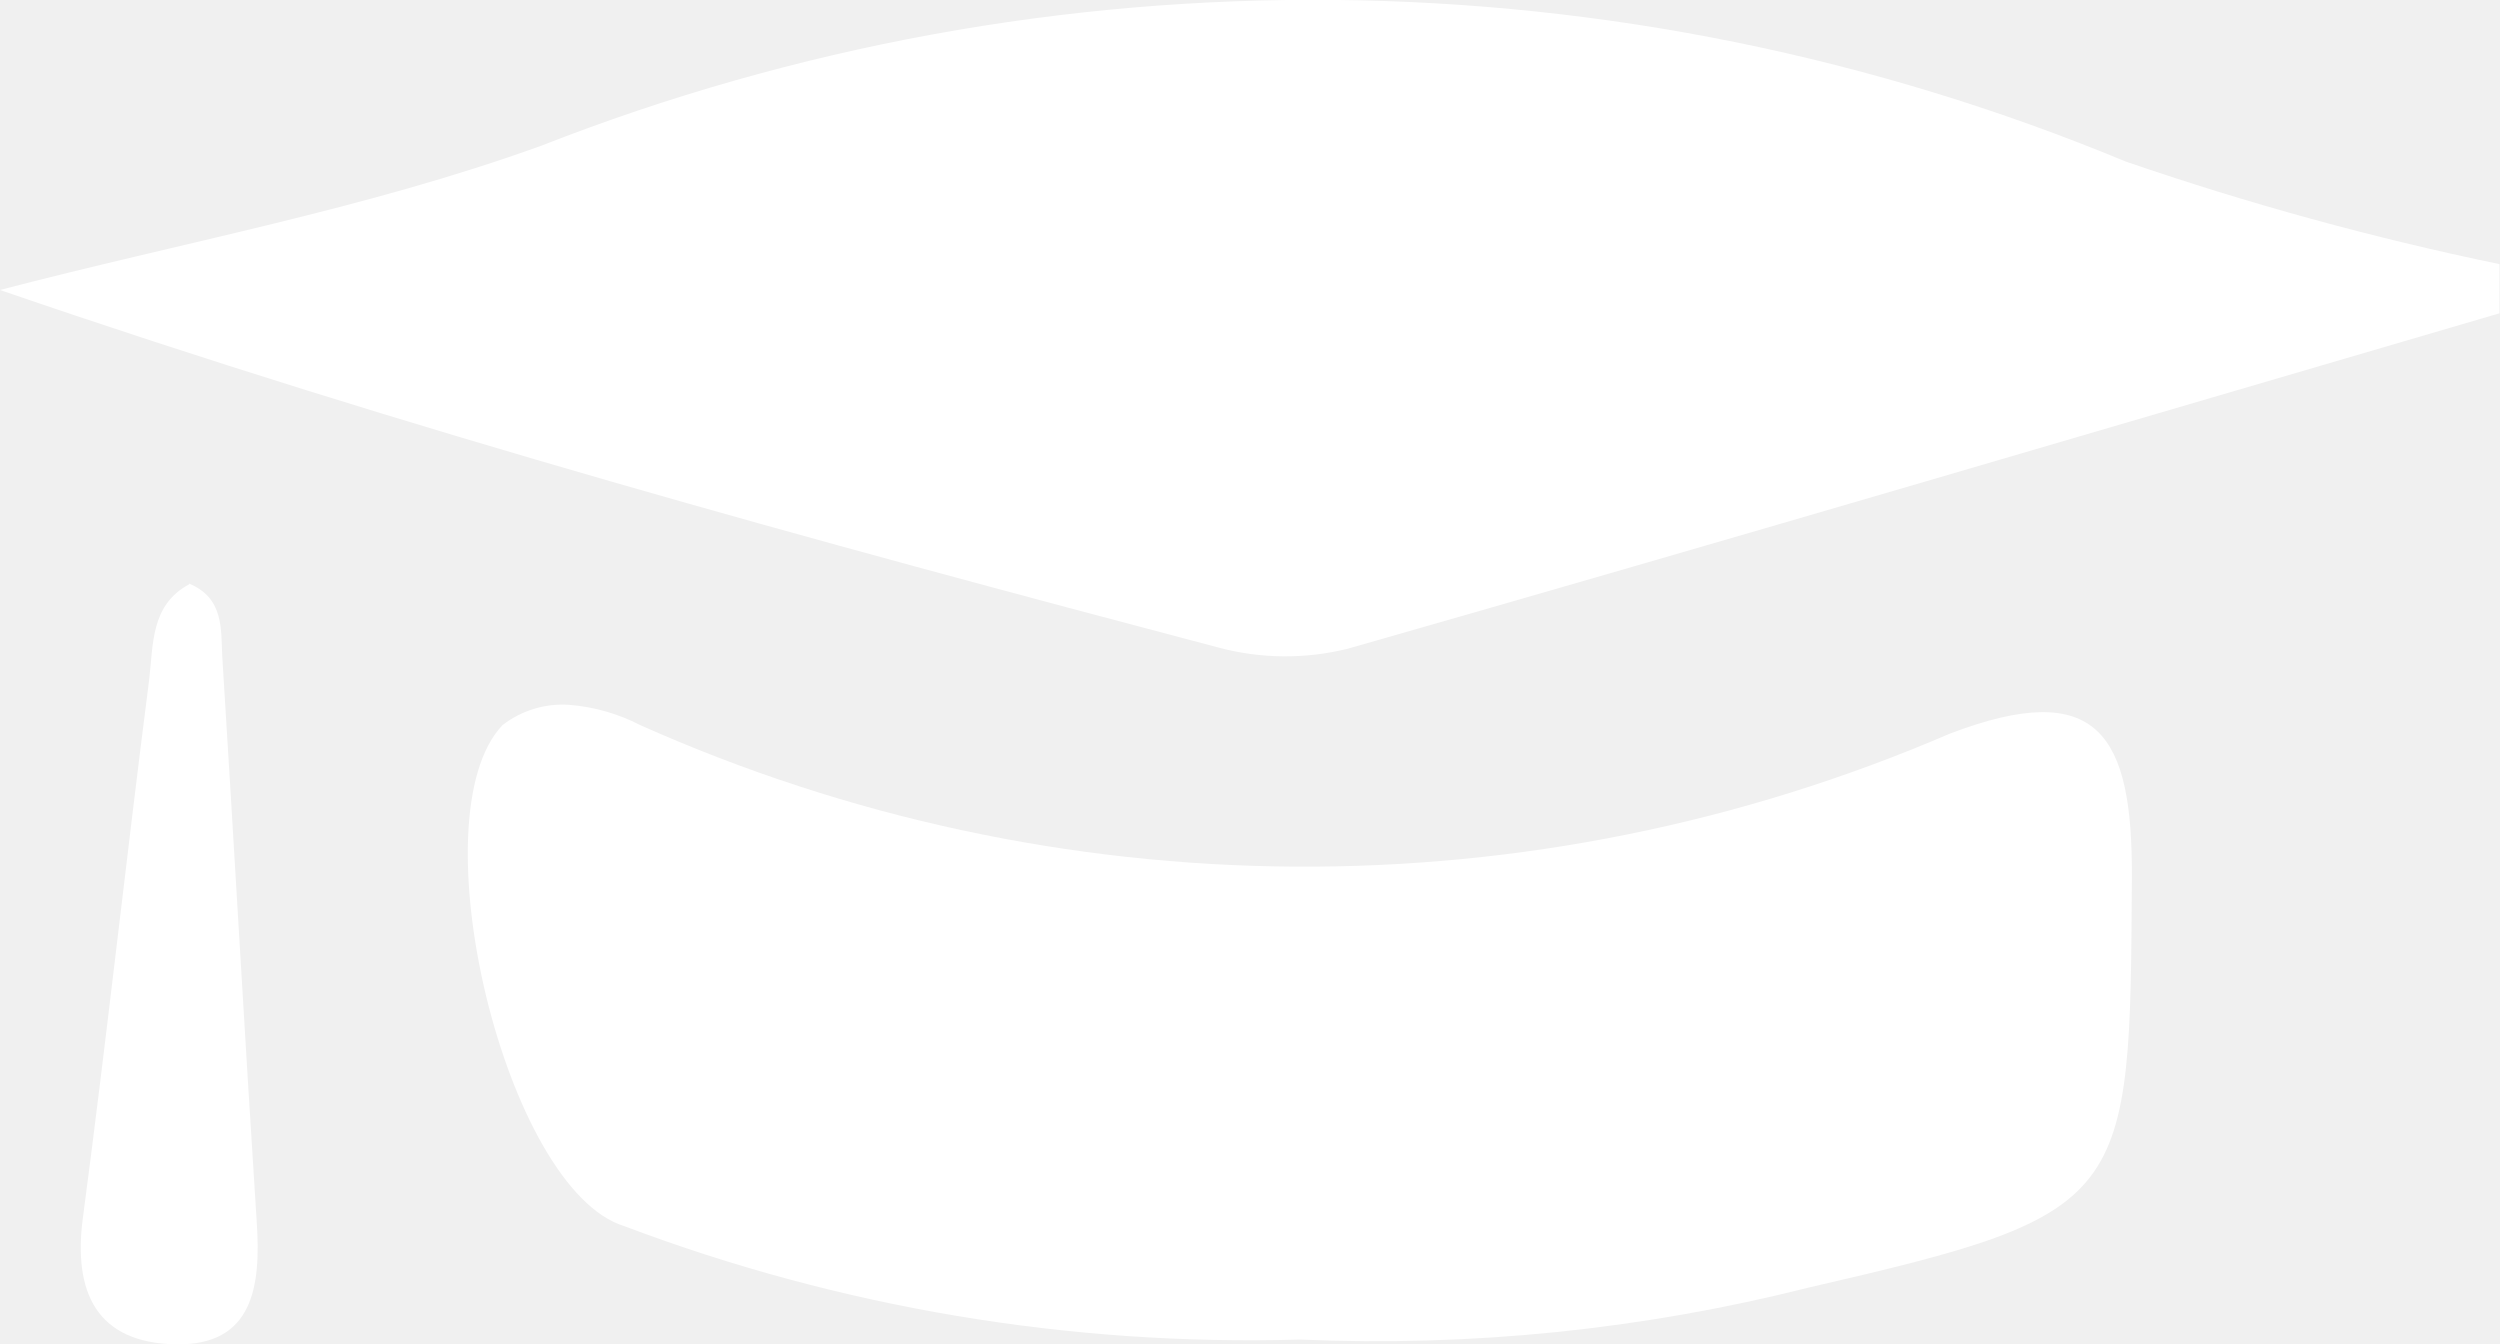
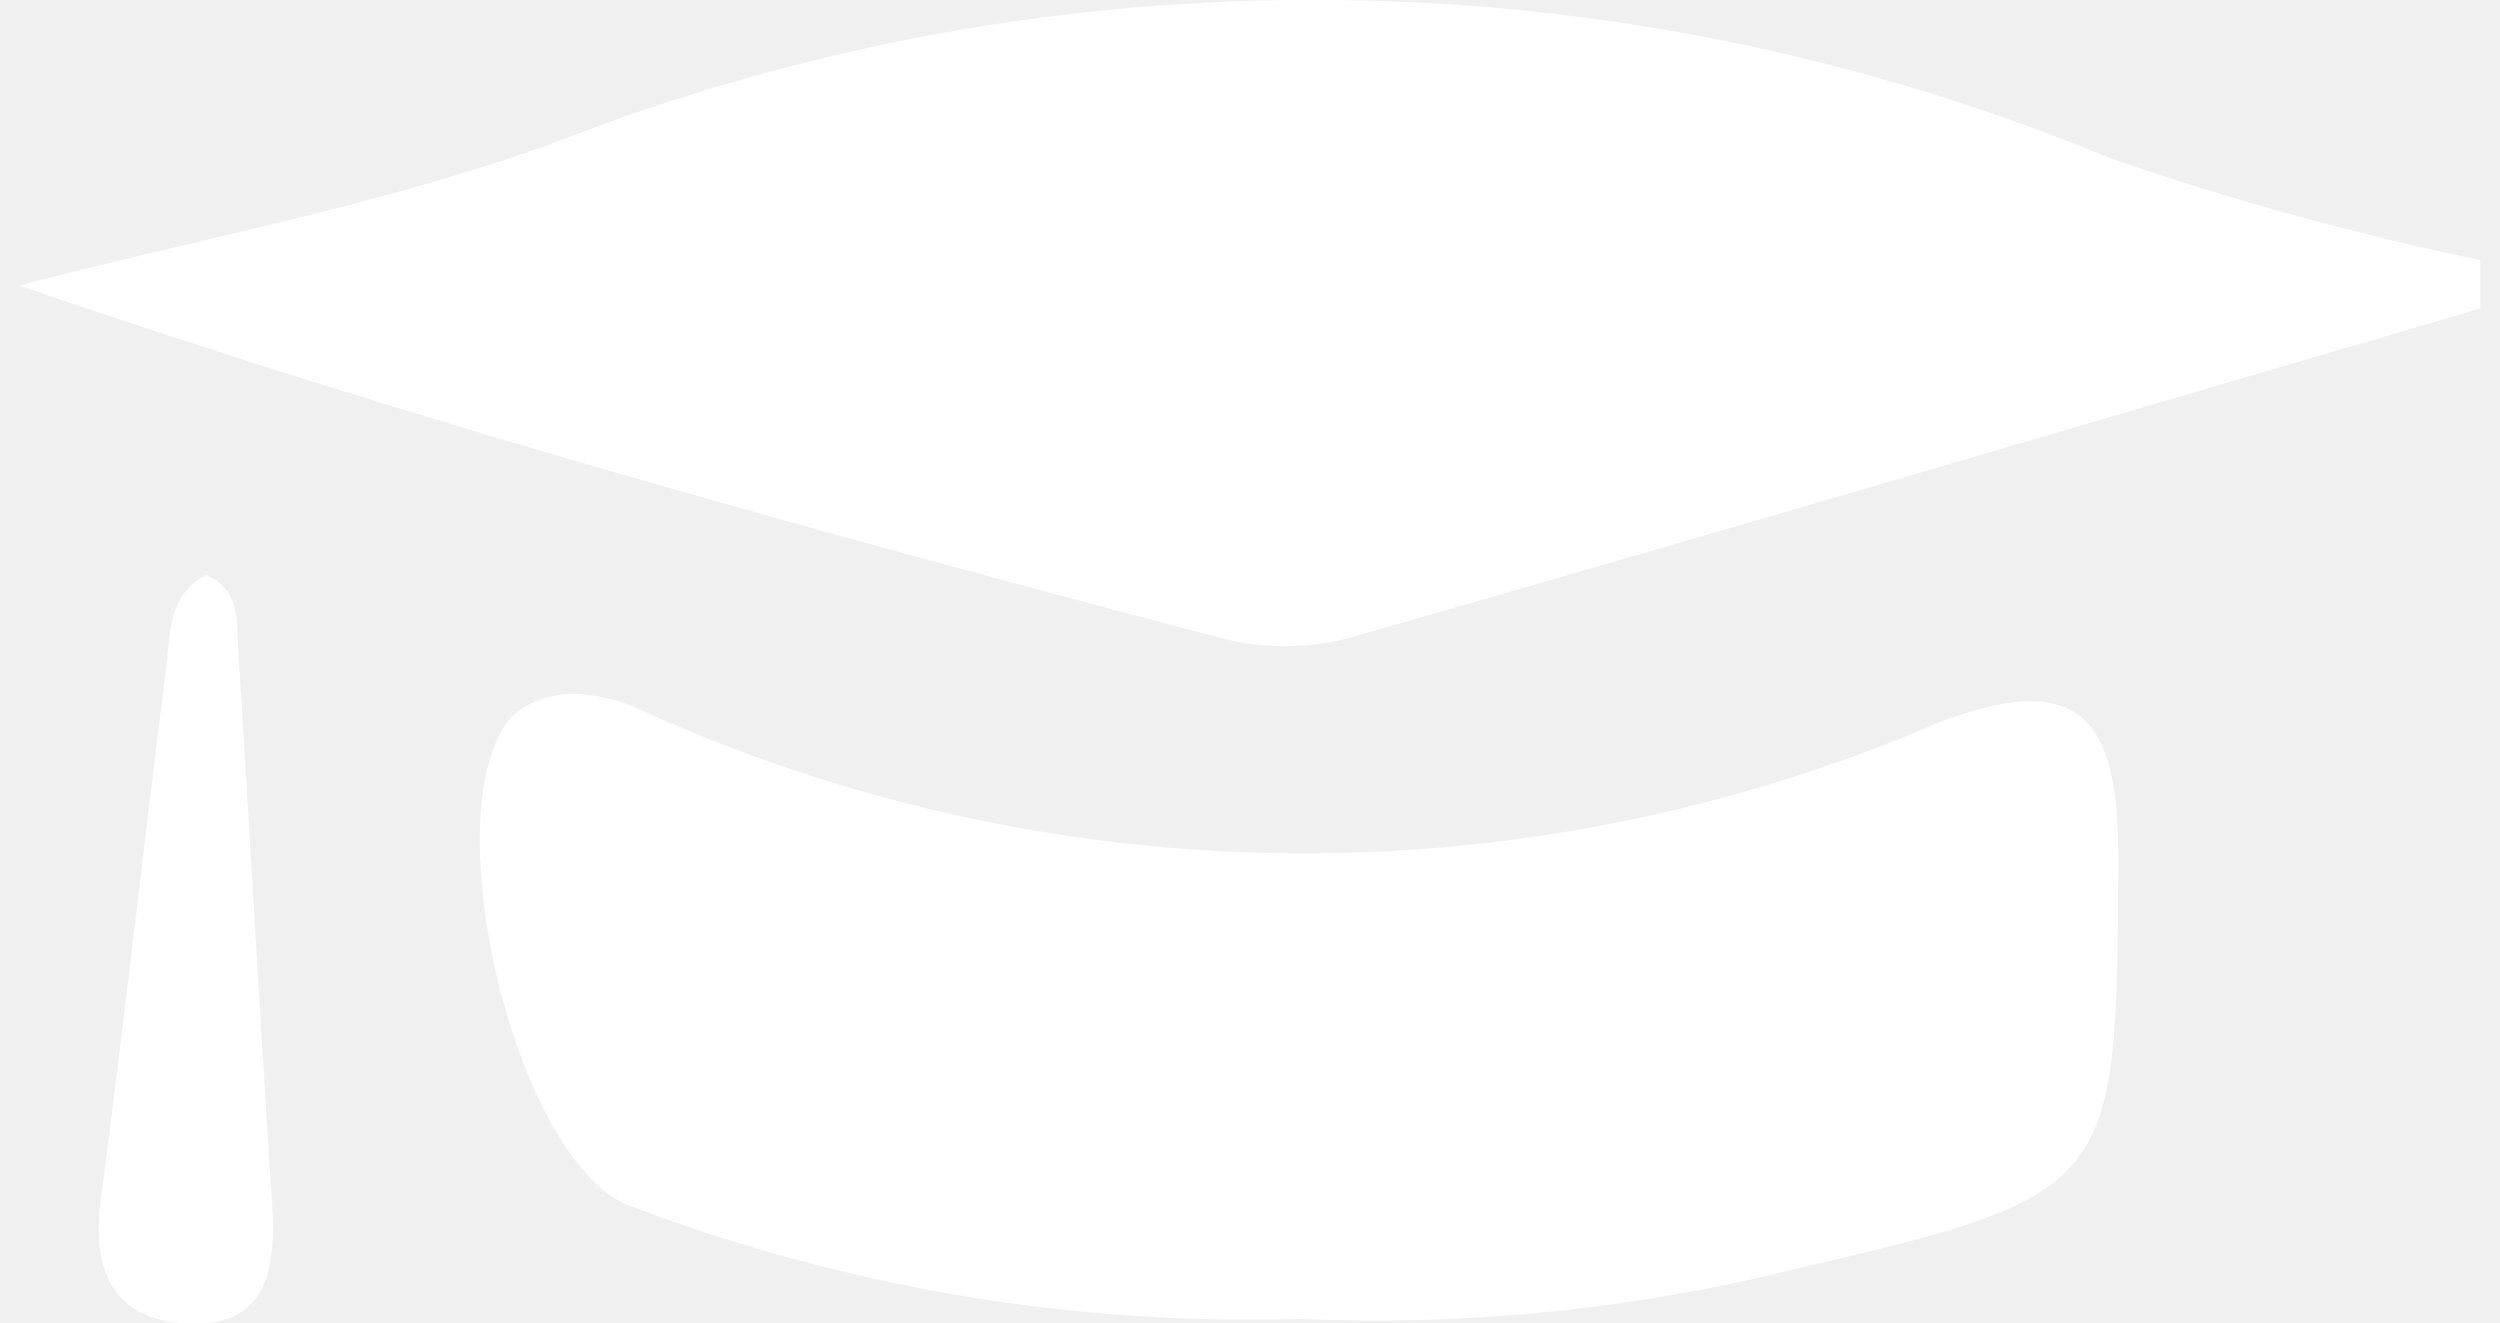
- <svg xmlns="http://www.w3.org/2000/svg" id="Group_6946" data-name="Group 6946" width="14.139" height="7.599" viewBox="0 0 14.139 7.599">
+ <svg xmlns="http://www.w3.org/2000/svg" id="Group_6946" data-name="Group 6946" width="18.139" height="9.599" viewBox="0 0 14.139 7.599">
  <g id="Logo_Ay" data-name="Logo Ay" transform="translate(0 0)">
    <g id="Layer_1" data-name="Layer 1">
      <g id="Group_2021" data-name="Group 2021">
        <path id="Path_2256" data-name="Path 2256" d="M14.139,1.774C11.966,2.41,9.8,3.05,7.622,3.672a1.465,1.465,0,0,1-.732-.007C4.6,3.061,2.311,2.437,0,1.643c1.021-.267,2.071-.458,3.059-.815a11.983,11.983,0,0,1,8.964.089,17.345,17.345,0,0,0,2.113.58c0,.092,0,.185,0,.277" transform="translate(0 -0.003)" fill="#fff" fill-rule="evenodd" />
        <path id="Path_2257" data-name="Path 2257" d="M54.241,78.228a10.006,10.006,0,0,1-3.821-.641c-.674-.205-1.182-2.317-.69-2.834a.555.555,0,0,1,.374-.115,1.057,1.057,0,0,1,.405.115,9.222,9.222,0,0,0,7.407.048c.841-.32,1.033.007,1.029.813-.01,1.842-.007,1.9-1.828,2.32a9.981,9.981,0,0,1-2.876.294" transform="translate(-46.888 -70.652)" fill="#fff" fill-rule="evenodd" />
        <path id="Path_2258" data-name="Path 2258" d="M9.175,61.79c.2.082.181.26.189.412.067,1.068.126,2.131.195,3.2.024.358-.017.7-.46.691s-.58-.291-.523-.717c.134-1.011.244-2.025.374-3.037.025-.2.006-.427.228-.545" transform="translate(-8.107 -58.49)" fill="#fff" fill-rule="evenodd" />
      </g>
    </g>
  </g>
</svg>
